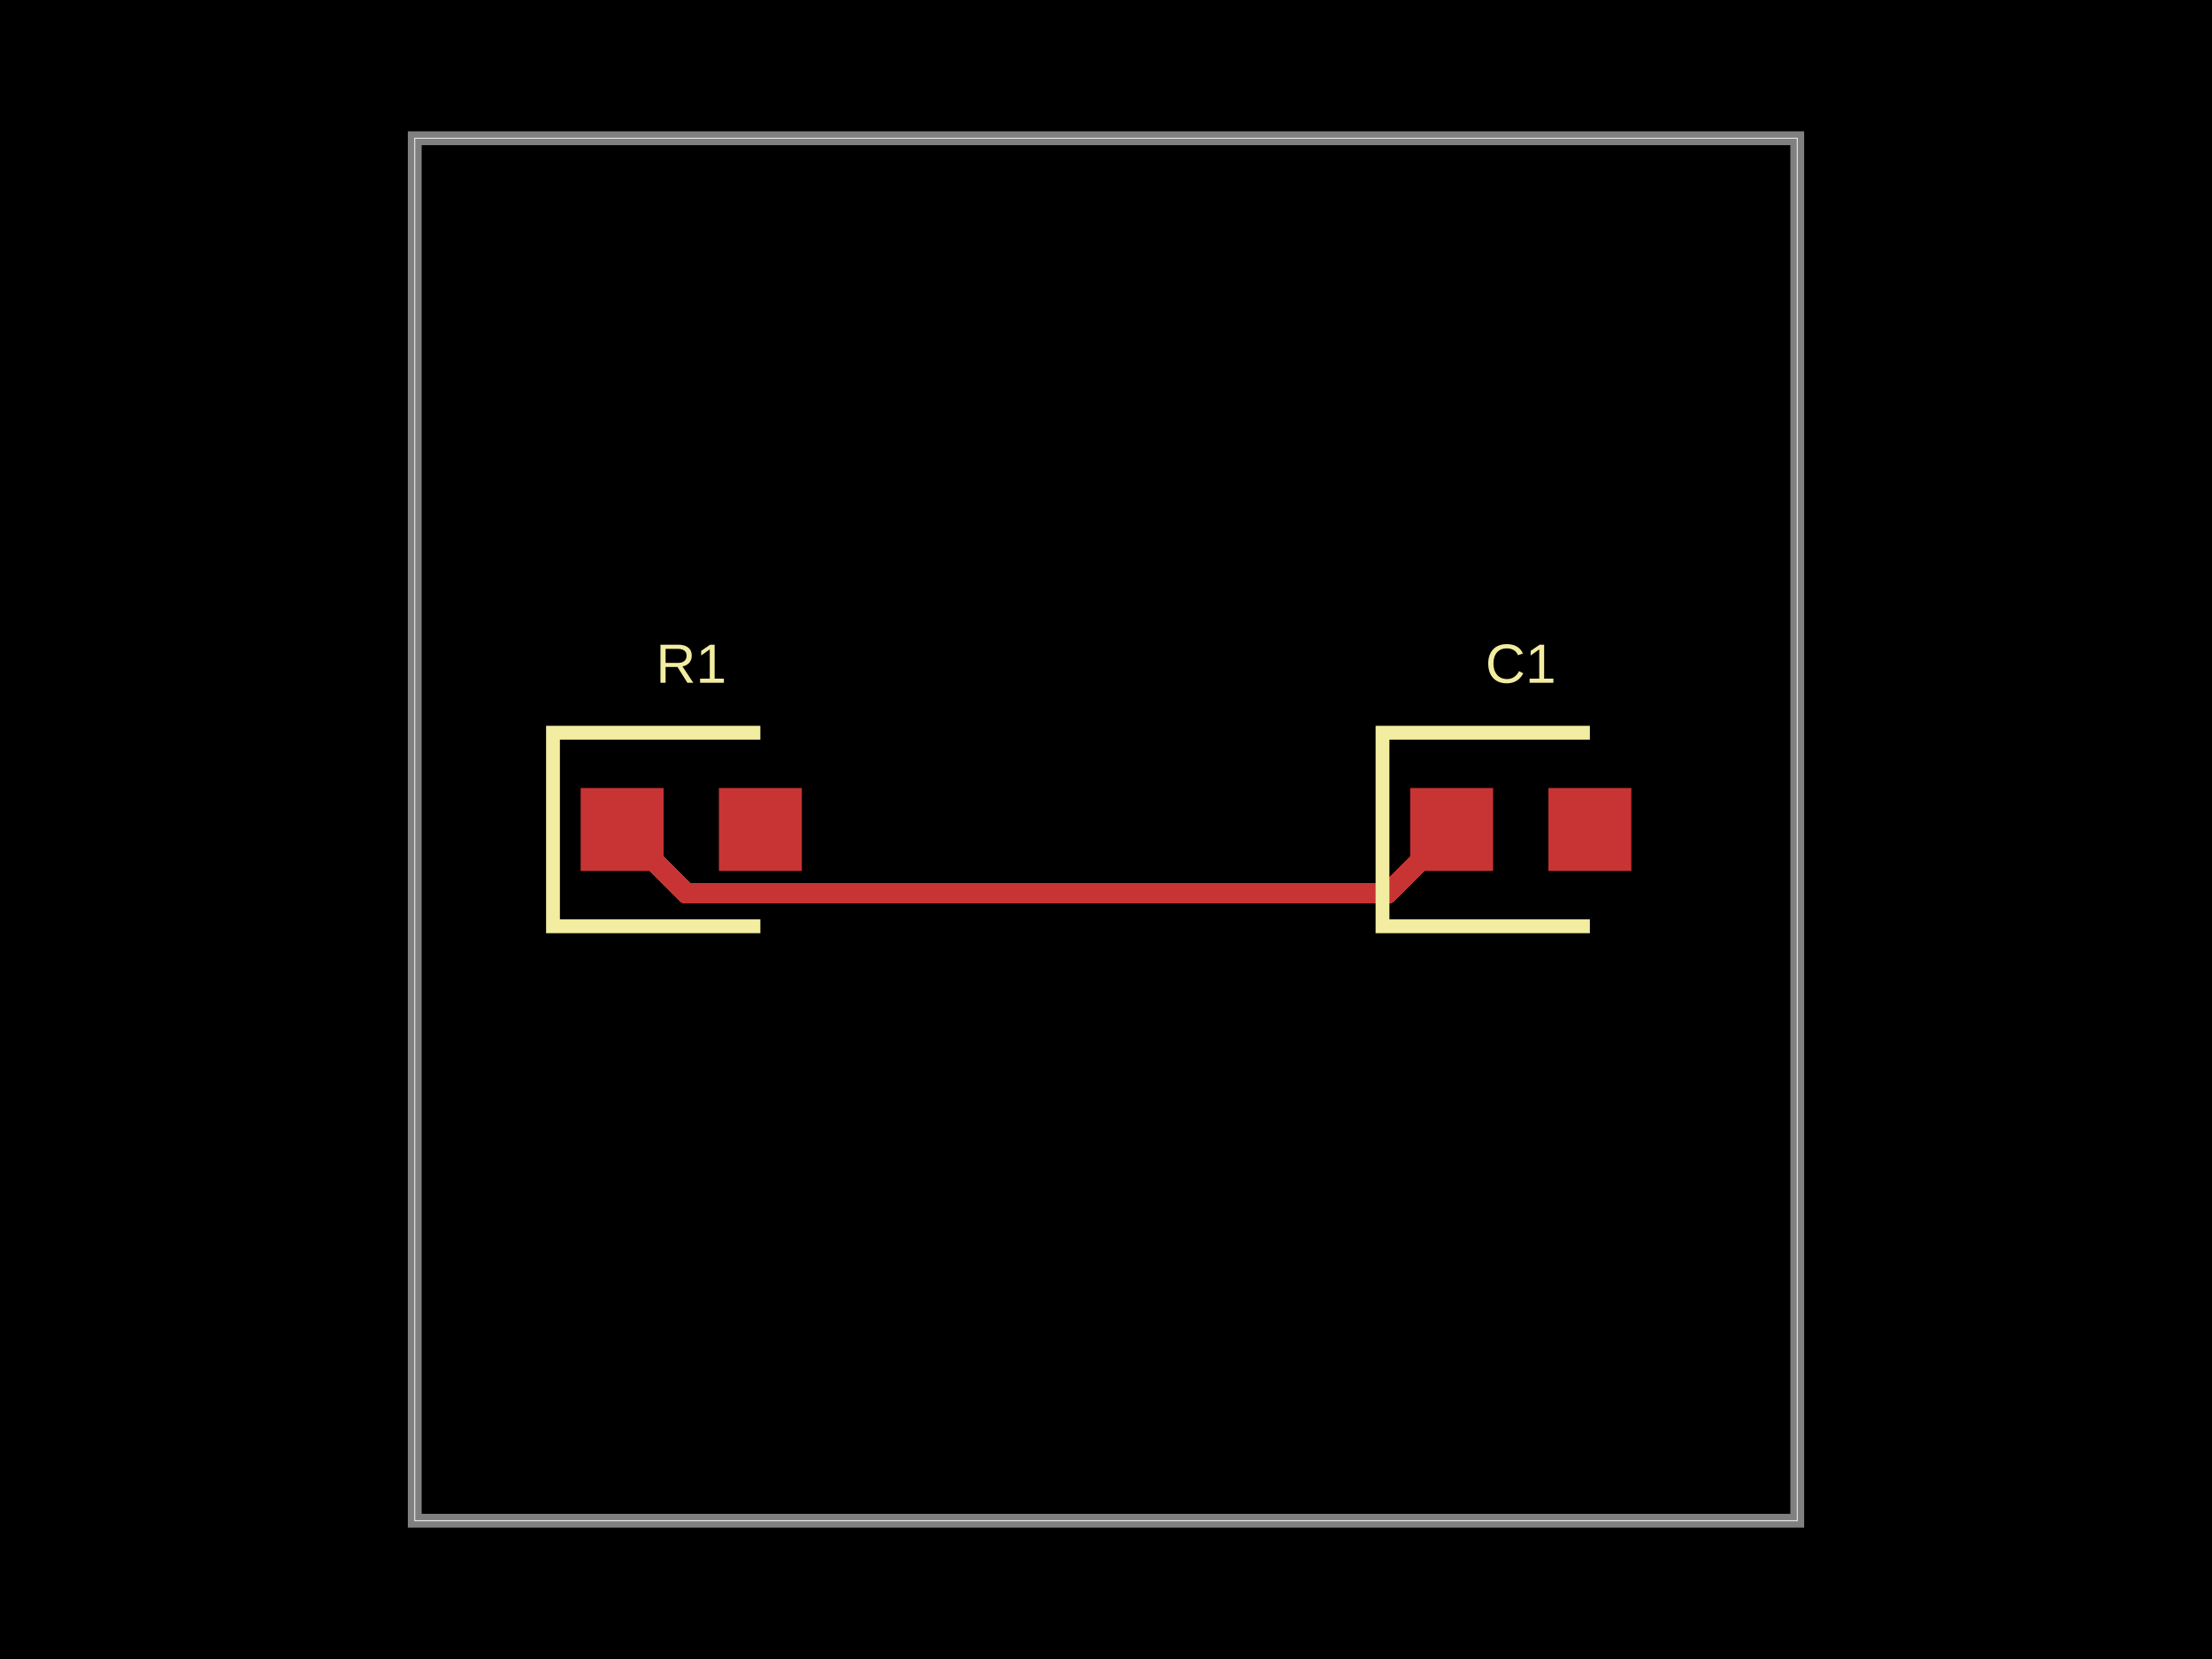
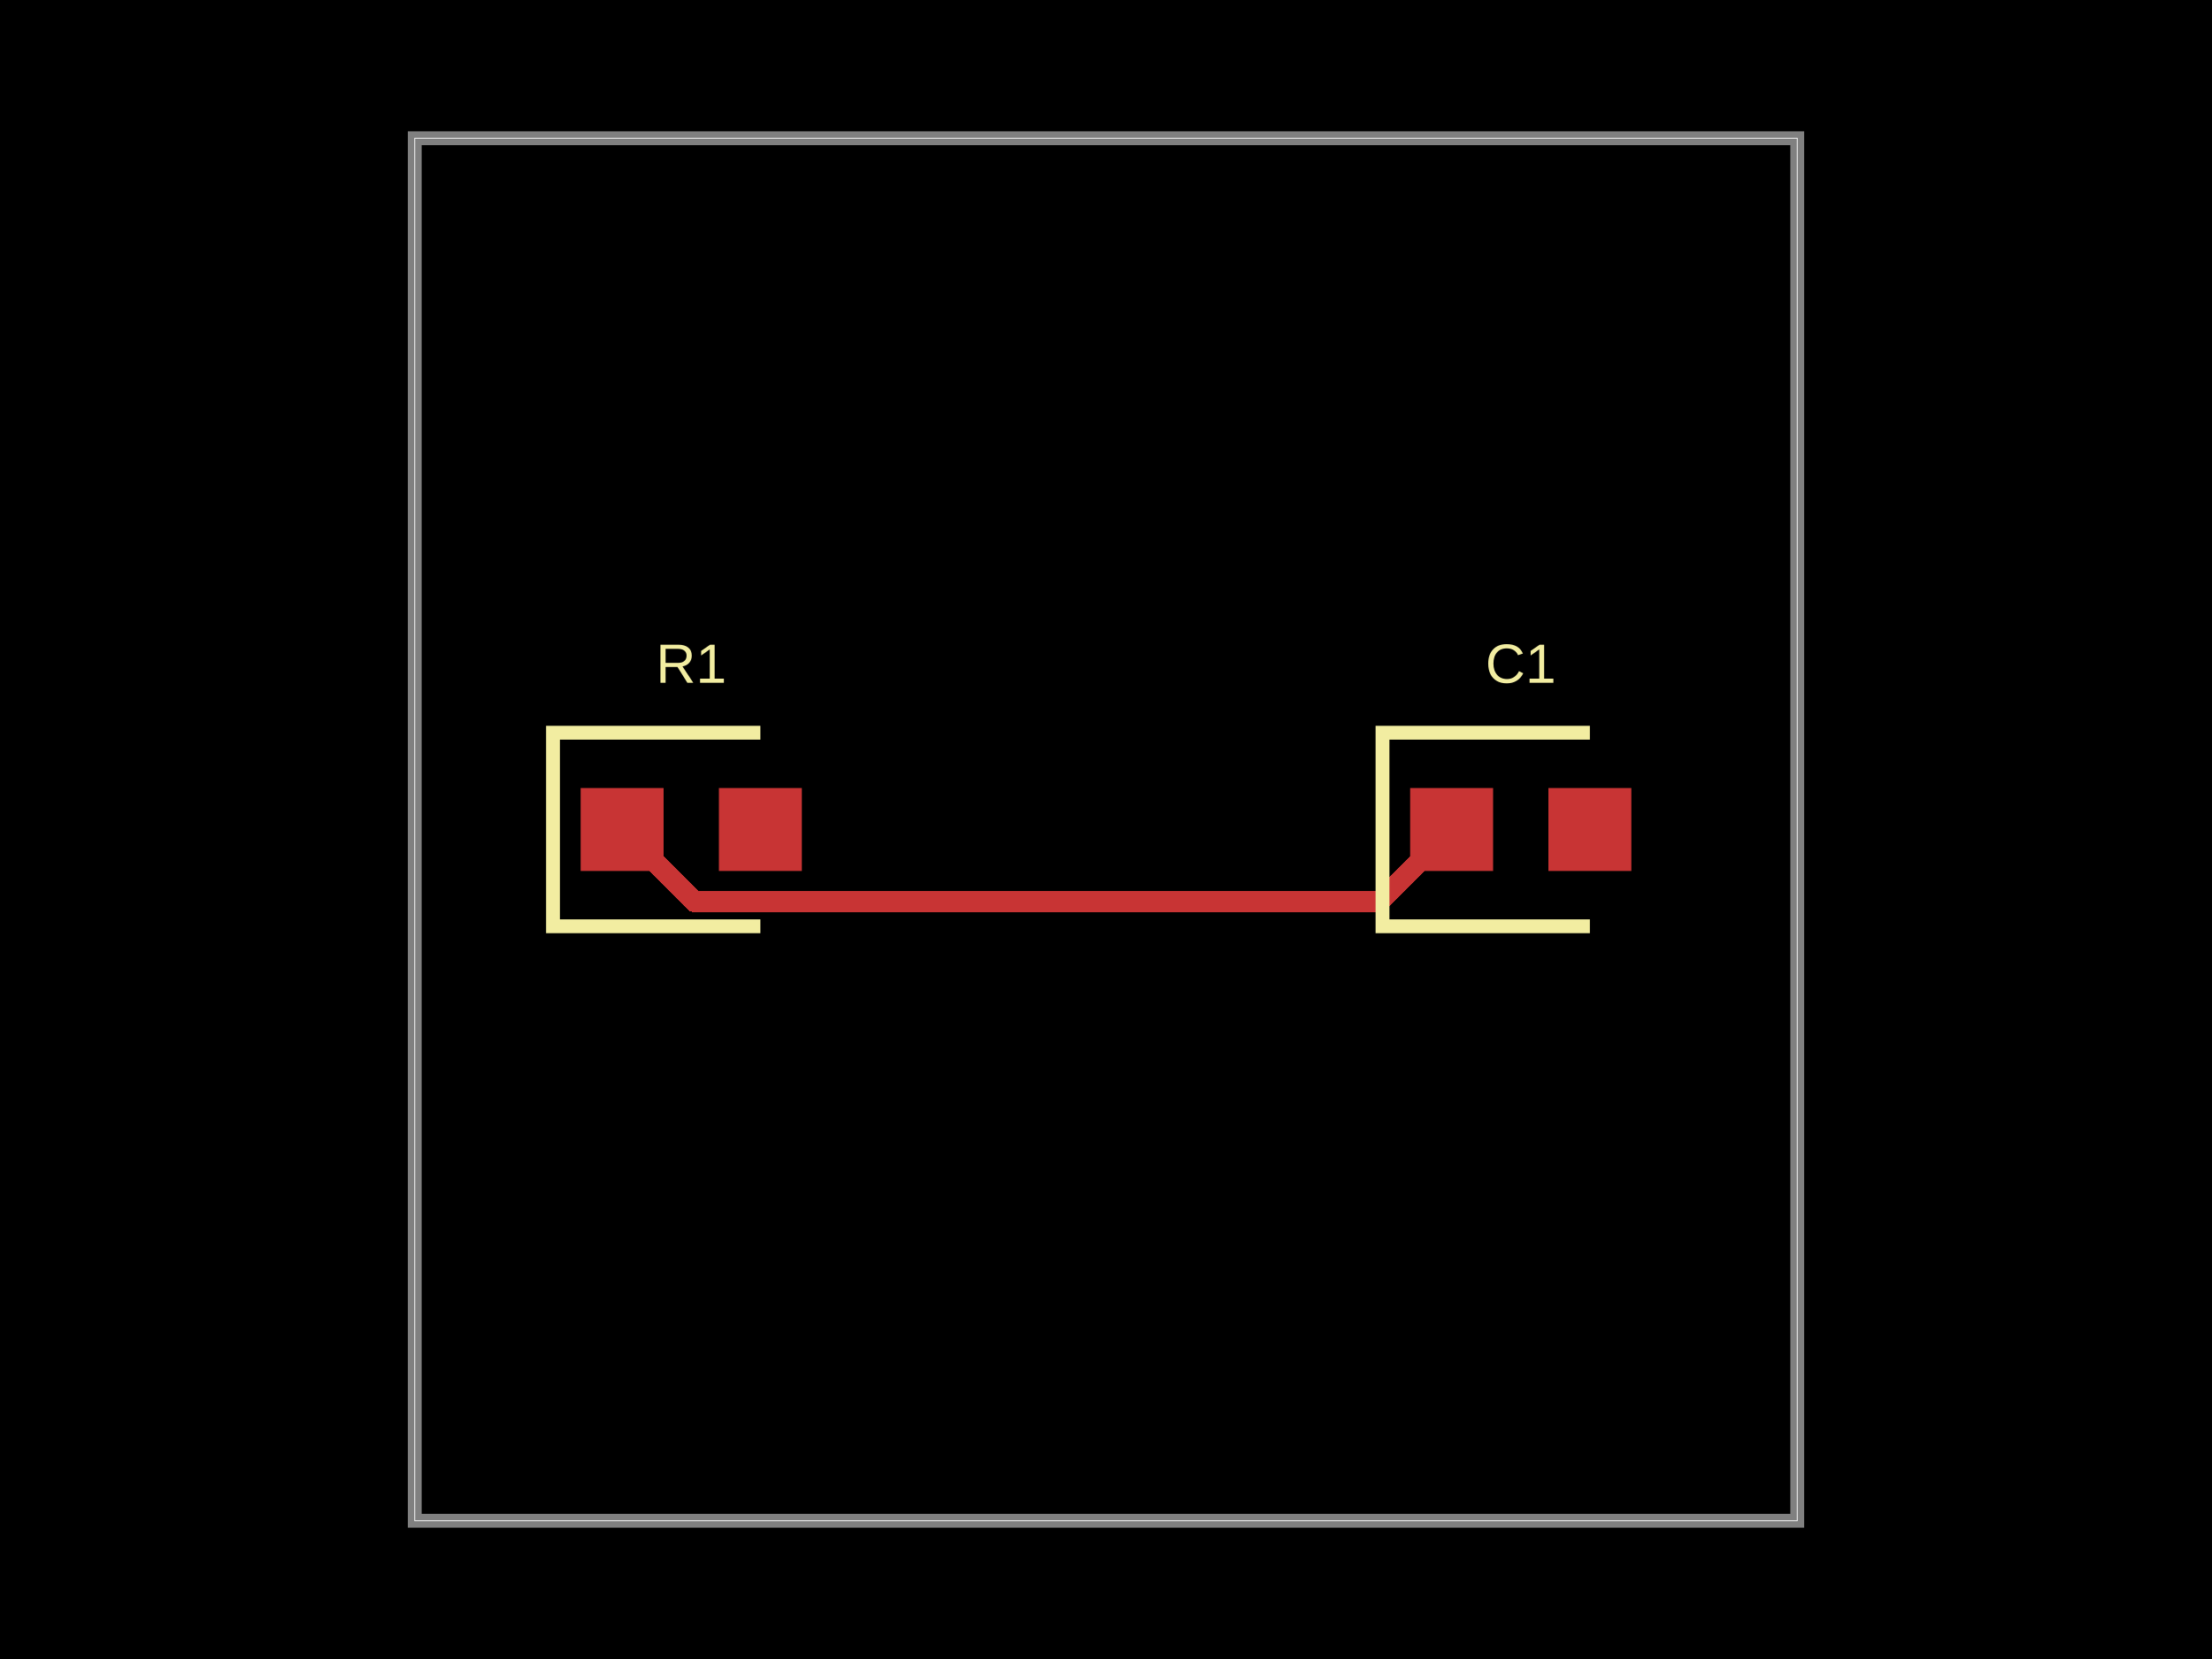
<svg xmlns="http://www.w3.org/2000/svg" width="800" height="600">
  <style />
  <rect class="boundary" x="0" y="0" fill="#000" width="800" height="600" />
  <rect class="pcb-boundary" fill="none" stroke="#fff" stroke-width="0.3" x="150" y="50" width="500" height="500" />
  <path class="pcb-board" d="M 150 550 L 650 550 L 650 50 L 150 50 Z" fill="none" stroke="rgba(255, 255, 255, 0.5)" stroke-width="5" />
  <g transform="translate(250, 300) rotate(0) scale(1, -1)">
    <rect class="pcb-component" x="-40" y="-15" width="80" height="30" />
    <rect class="pcb-component-outline" x="-40" y="-15" width="80" height="30" />
  </g>
  <g transform="translate(550, 300) rotate(0) scale(1, -1)">
    <rect class="pcb-component" x="-40" y="-15" width="80" height="30" />
    <rect class="pcb-component-outline" x="-40" y="-15" width="80" height="30" />
  </g>
  <rect class="pcb-pad" fill="rgb(200, 52, 52)" x="210" y="285" width="30" height="30" />
  <rect class="pcb-pad" fill="rgb(200, 52, 52)" x="260" y="285" width="30" height="30" />
  <rect class="pcb-pad" fill="rgb(200, 52, 52)" x="510" y="285" width="30" height="30" />
  <rect class="pcb-pad" fill="rgb(200, 52, 52)" x="560" y="285" width="30" height="30" />
-   <path class="pcb-trace" stroke="rgb(200, 52, 52)" fill="none" d="M 225 300 L 248.114 323.114" stroke-width="7.5" stroke-linecap="round" stroke-linejoin="round" shape-rendering="crispEdges" data-layer="top" />
-   <path class="pcb-trace" stroke="rgb(200, 52, 52)" fill="none" d="M 248.114 323.114 L 432.546 323.114" stroke-width="7.5" stroke-linecap="round" stroke-linejoin="round" shape-rendering="crispEdges" data-layer="top" />
-   <path class="pcb-trace" stroke="rgb(200, 52, 52)" fill="none" d="M 432.546 323.114 L 501.886 323.114" stroke-width="7.5" stroke-linecap="round" stroke-linejoin="round" shape-rendering="crispEdges" data-layer="top" />
-   <path class="pcb-trace" stroke="rgb(200, 52, 52)" fill="none" d="M 501.886 323.114 L 525 300" stroke-width="7.5" stroke-linecap="round" stroke-linejoin="round" shape-rendering="crispEdges" data-layer="top" />
+   <path class="pcb-trace" stroke="rgb(200, 52, 52)" fill="none" d="M 225 300 L 251.144 326.144" stroke-width="7.5" stroke-linecap="round" stroke-linejoin="round" shape-rendering="crispEdges" data-layer="top" />
+   <path class="pcb-trace" stroke="rgb(200, 52, 52)" fill="none" d="M 251.144 326.144 L 420.426 326.144" stroke-width="7.5" stroke-linecap="round" stroke-linejoin="round" shape-rendering="crispEdges" data-layer="top" />
+   <path class="pcb-trace" stroke="rgb(200, 52, 52)" fill="none" d="M 420.426 326.144 L 498.856 326.144" stroke-width="7.5" stroke-linecap="round" stroke-linejoin="round" shape-rendering="crispEdges" data-layer="top" />
+   <path class="pcb-trace" stroke="rgb(200, 52, 52)" fill="none" d="M 498.856 326.144 L 525 300" stroke-width="7.5" stroke-linecap="round" stroke-linejoin="round" shape-rendering="crispEdges" data-layer="top" />
  <path class="pcb-silkscreen pcb-silkscreen-top" d="M 275 265 L 200 265 L 200 335 L 275 335" fill="none" stroke="#f2eda1" stroke-width="5" data-pcb-component-id="pcb_component_0" data-pcb-silkscreen-path-id="pcb_silkscreen_path_0" />
  <path class="pcb-silkscreen pcb-silkscreen-top" d="M 575 265 L 500 265 L 500 335 L 575 335" fill="none" stroke="#f2eda1" stroke-width="5" data-pcb-component-id="pcb_component_1" data-pcb-silkscreen-path-id="pcb_silkscreen_path_1" />
  <text x="0" y="0" fill="#f2eda1" font-family="Arial, sans-serif" font-size="20" text-anchor="middle" dominant-baseline="central" transform="matrix(1,0,0,1,250,240)" class="pcb-silkscreen-text pcb-silkscreen-top" data-pcb-silkscreen-text-id="pcb_component_0" stroke="#f2eda1" stroke-width="0">R1</text>
  <text x="0" y="0" fill="#f2eda1" font-family="Arial, sans-serif" font-size="20" text-anchor="middle" dominant-baseline="central" transform="matrix(1,0,0,1,550,240)" class="pcb-silkscreen-text pcb-silkscreen-top" data-pcb-silkscreen-text-id="pcb_component_1" stroke="#f2eda1" stroke-width="0">C1</text>
</svg>
